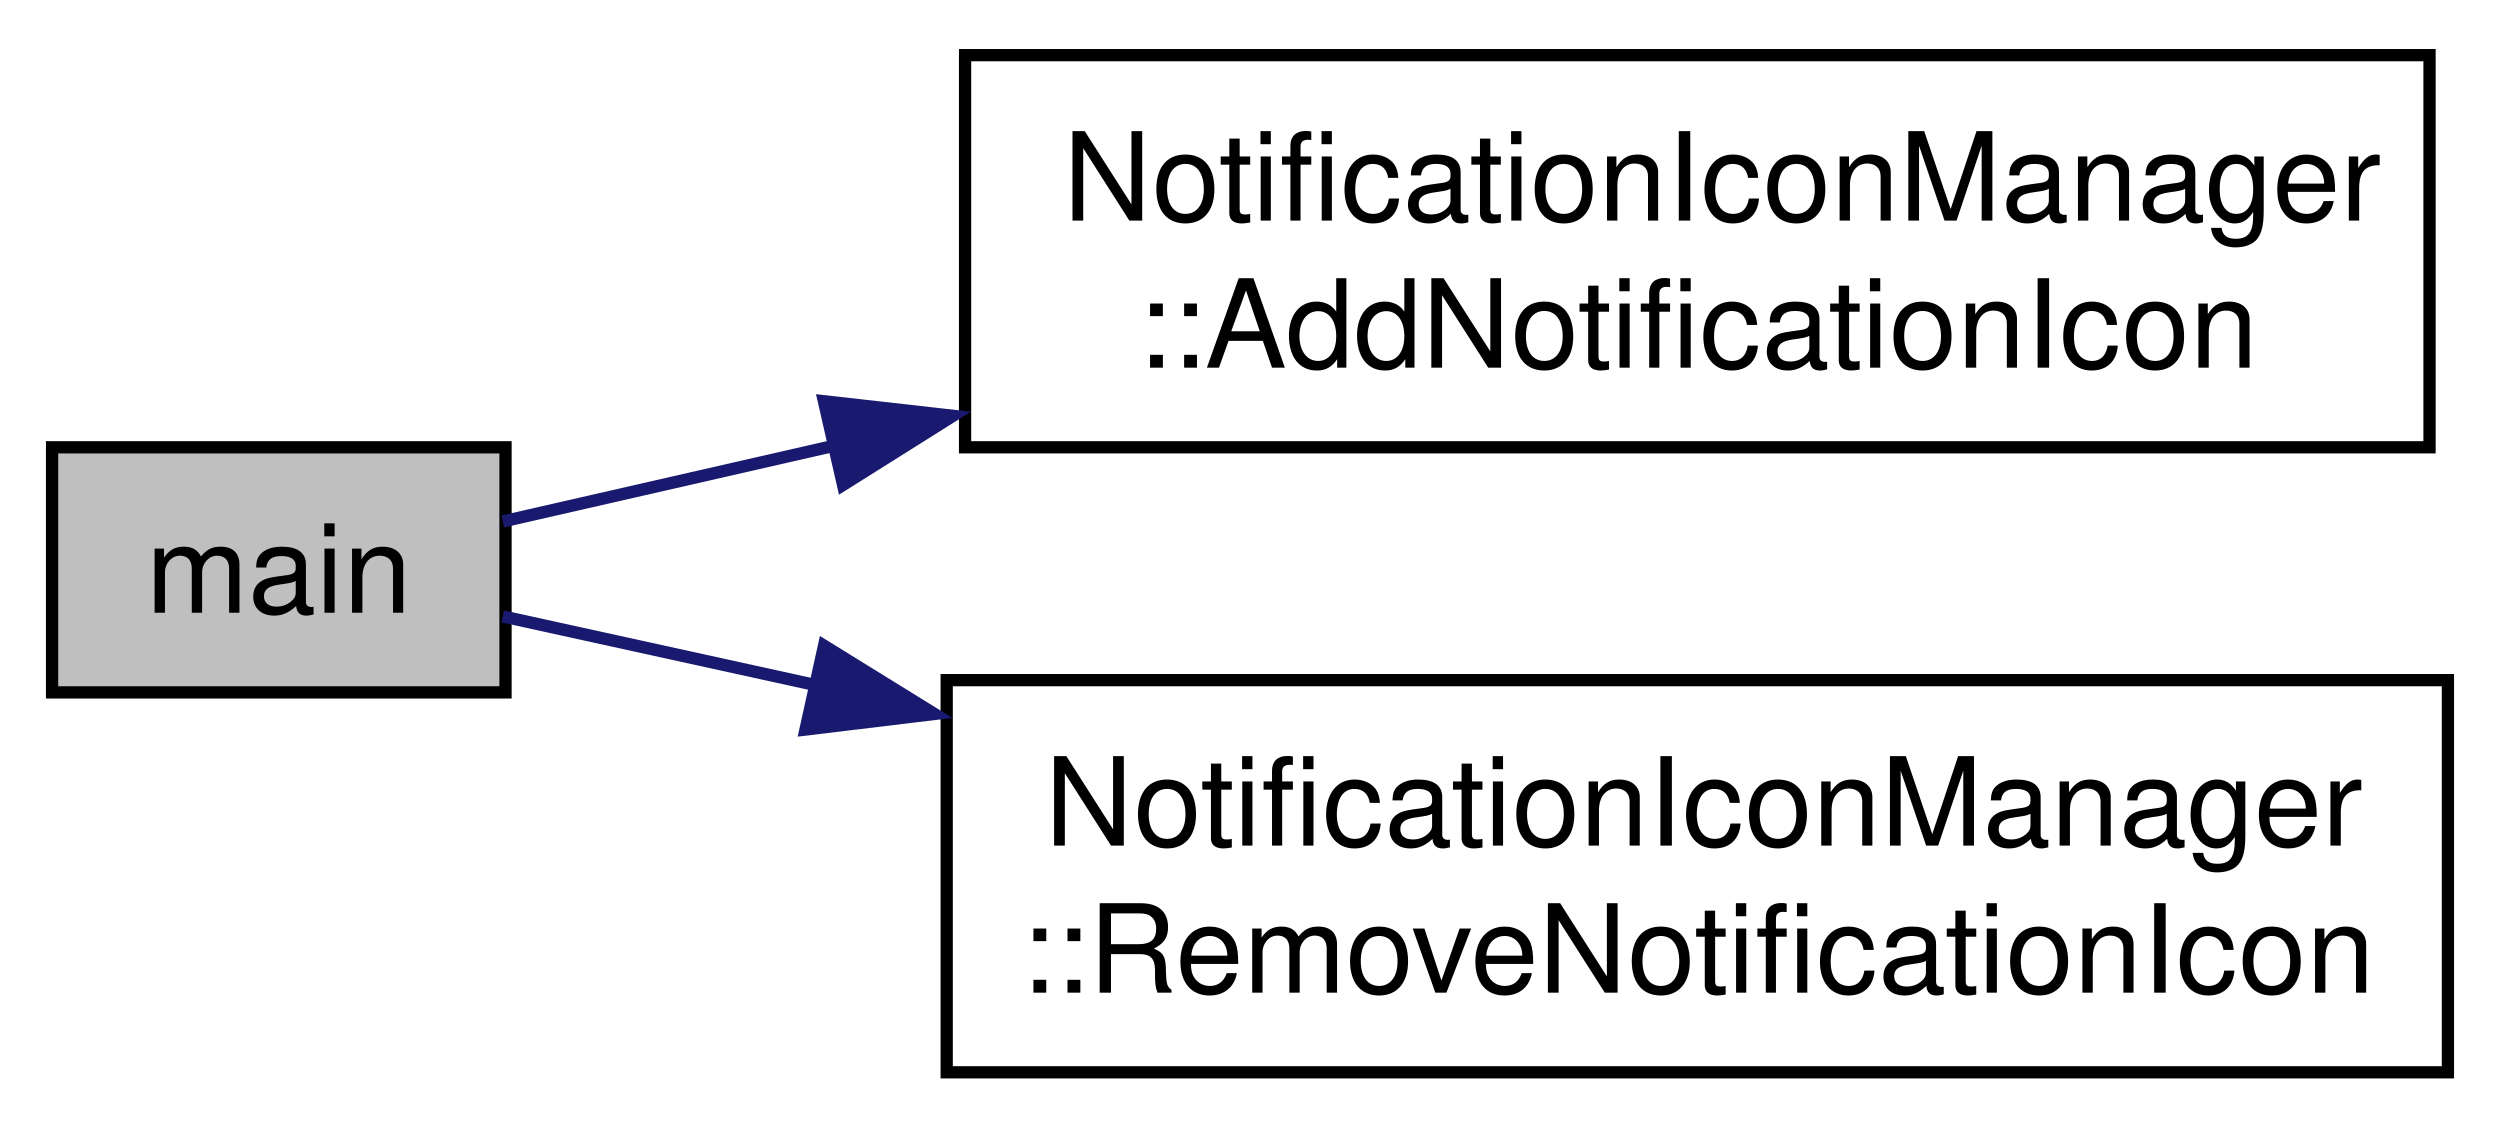
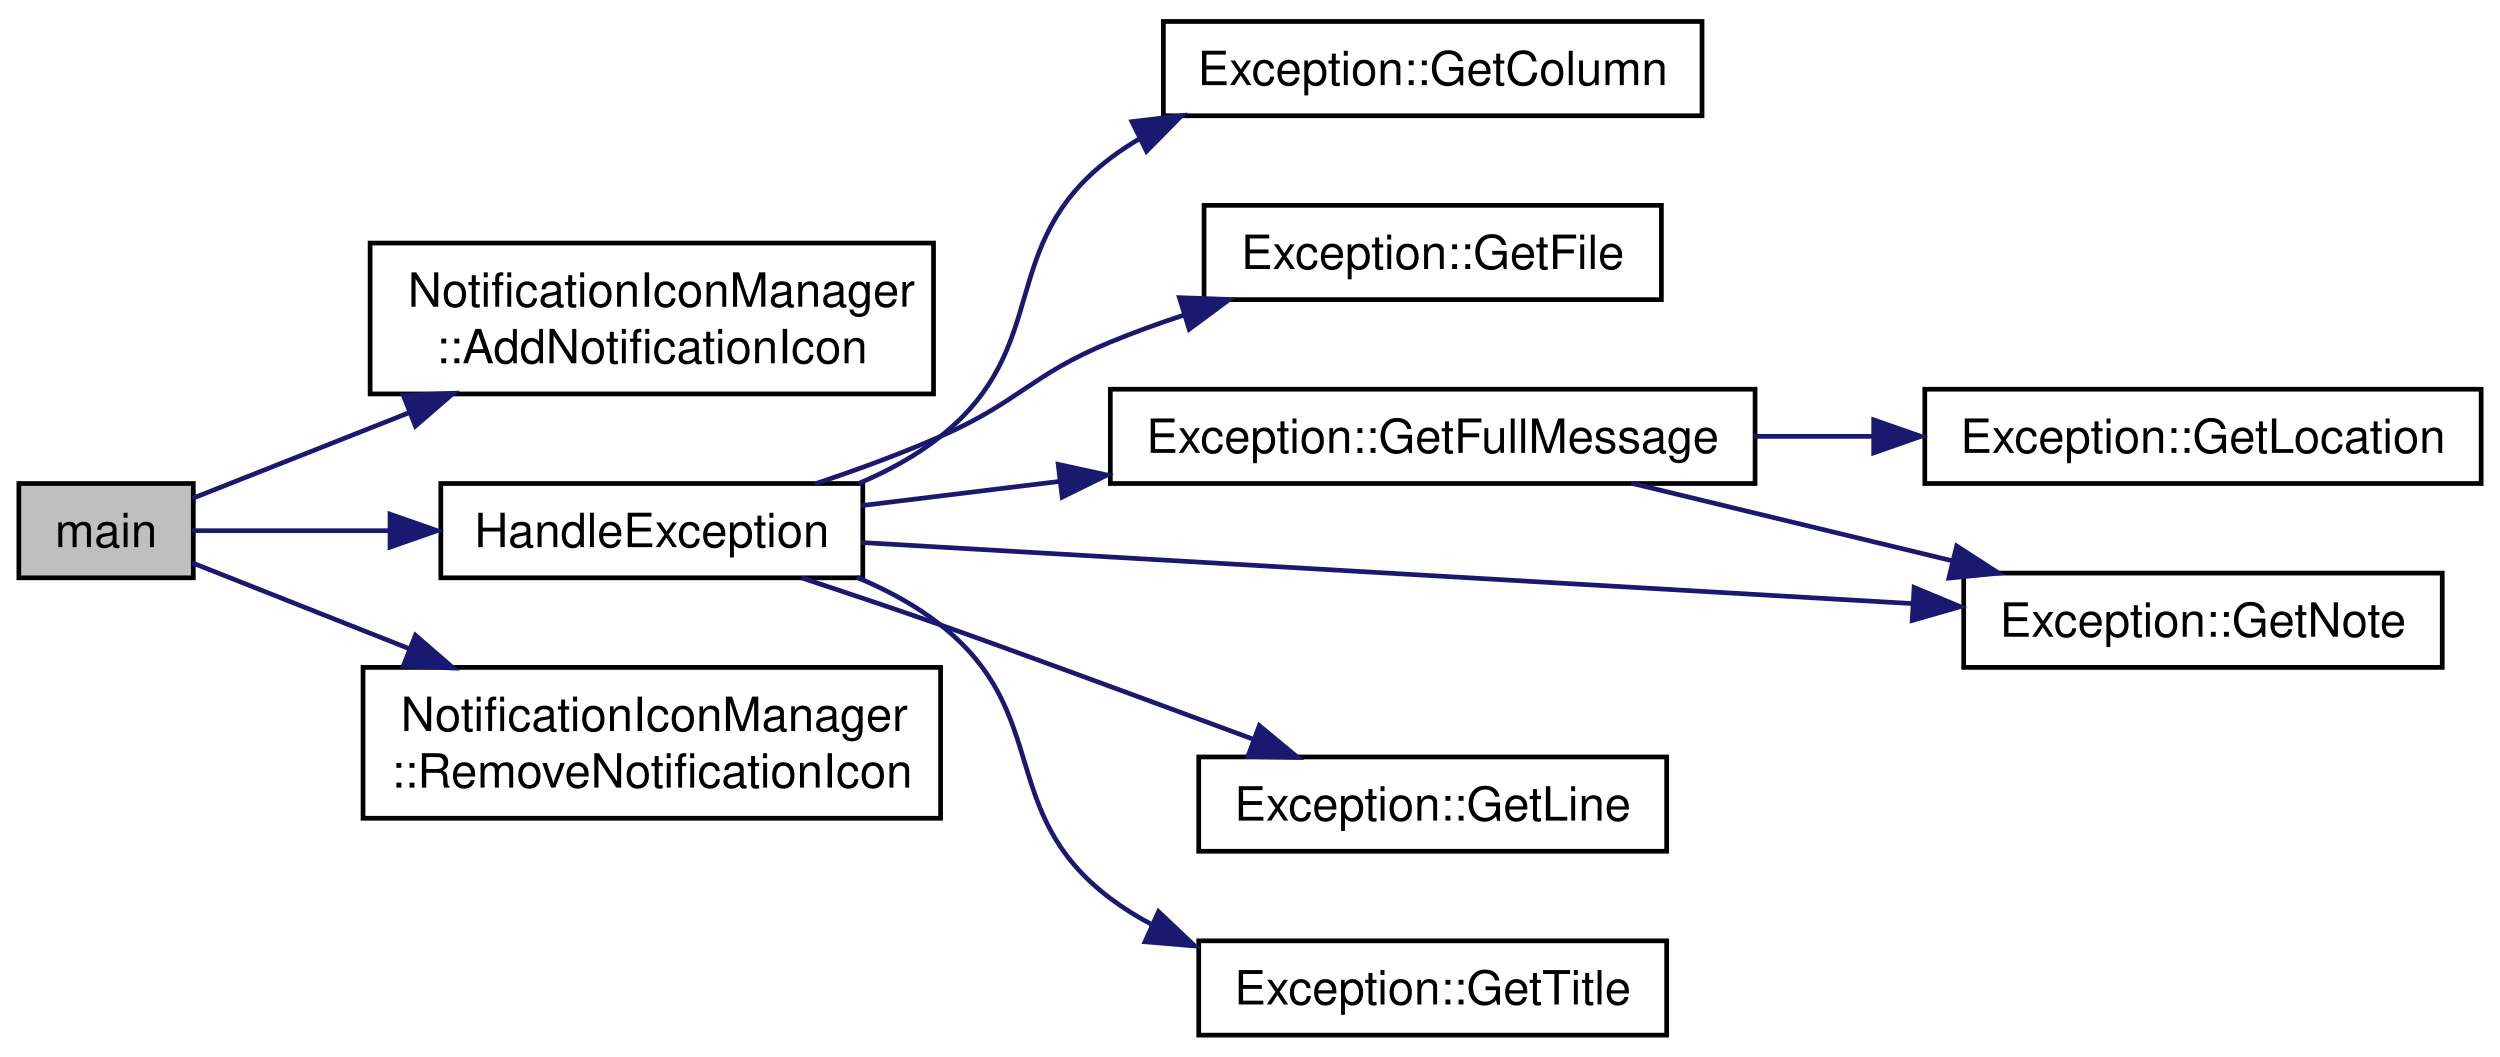
- <svg xmlns="http://www.w3.org/2000/svg" xmlns:xlink="http://www.w3.org/1999/xlink" width="204pt" height="92pt" viewBox="0.00 0.00 203.50 92.00">
-   <g id="graph0" class="graph" transform="scale(1 1) rotate(0) translate(4 88)">
+ <svg xmlns="http://www.w3.org/2000/svg" xmlns:xlink="http://www.w3.org/1999/xlink" width="530pt" height="224pt" viewBox="0.00 0.00 530.25 224.00">
+   <g id="graph0" class="graph" transform="scale(1 1) rotate(0) translate(4 220)">
    <g id="node1" class="node">
      <g id="a_node1">
        <a xlink:title=" ">
-           <polygon fill="#bfbfbf" stroke="black" points="0,-31.5 0,-51.5 37,-51.5 37,-31.5 0,-31.5" />
-           <text text-anchor="middle" x="18.5" y="-38" font-family="Helvetica,sans-Serif" font-size="10.00">main</text>
+           <polygon fill="#bfbfbf" stroke="black" points="0,-97.5 0,-117.5 37,-117.5 37,-97.5 0,-97.5" />
+           <text text-anchor="middle" x="18.5" y="-104" font-family="Helvetica,sans-Serif" font-size="10.00">main</text>
        </a>
      </g>
    </g>
    <g id="node2" class="node">
      <g id="a_node2">
        <a xlink:href="class_notification_icon_manager.html#a5f6578ce57844a74a0bda686f1fffbef" target="_top" xlink:title=" ">
-           <polygon fill="none" stroke="black" points="74.5,-51.5 74.5,-83.5 194,-83.5 194,-51.5 74.5,-51.5" />
-           <text text-anchor="start" x="82.5" y="-70" font-family="Helvetica,sans-Serif" font-size="10.00">NotificationIconManager</text>
-           <text text-anchor="middle" x="134.25" y="-58" font-family="Helvetica,sans-Serif" font-size="10.00">::AddNotificationIcon</text>
+           <polygon fill="none" stroke="black" points="74.5,-136.5 74.5,-168.5 194,-168.5 194,-136.5 74.5,-136.5" />
+           <text text-anchor="start" x="82.5" y="-155" font-family="Helvetica,sans-Serif" font-size="10.00">NotificationIconManager</text>
+           <text text-anchor="middle" x="134.25" y="-143" font-family="Helvetica,sans-Serif" font-size="10.00">::AddNotificationIcon</text>
        </a>
      </g>
    </g>
    <g id="edge1" class="edge">
-       <path fill="none" stroke="midnightblue" d="M36.78,-45.45C44.39,-47.19 53.88,-49.36 63.91,-51.65" />
-       <polygon fill="midnightblue" stroke="midnightblue" points="62.98,-55.26 73.51,-54.07 64.54,-48.43 62.98,-55.26" />
+       <path fill="none" stroke="midnightblue" d="M36.78,-114.33C49.13,-119.22 66.43,-126.07 82.97,-132.61" />
+       <polygon fill="midnightblue" stroke="midnightblue" points="81.54,-136.2 92.13,-136.63 84.11,-129.69 81.54,-136.2" />
    </g>
    <g id="node3" class="node">
      <g id="a_node3">
-         <a xlink:href="class_notification_icon_manager.html#a38640c691857ff771689c3f74dc0d4cb" target="_top" xlink:title=" ">
-           <polygon fill="none" stroke="black" points="73,-0.5 73,-32.5 195.5,-32.5 195.5,-0.5 73,-0.5" />
-           <text text-anchor="start" x="81" y="-19" font-family="Helvetica,sans-Serif" font-size="10.00">NotificationIconManager</text>
-           <text text-anchor="middle" x="134.25" y="-7" font-family="Helvetica,sans-Serif" font-size="10.00">::RemoveNotificationIcon</text>
+         <a xlink:href="_main_8cpp.html#a6a0b90e2ff0aef80af0cadf613018f70" target="_top" xlink:title=" ">
+           <polygon fill="none" stroke="black" points="89.5,-97.5 89.5,-117.5 179,-117.5 179,-97.5 89.5,-97.5" />
+           <text text-anchor="middle" x="134.25" y="-104" font-family="Helvetica,sans-Serif" font-size="10.00">HandleException</text>
        </a>
      </g>
    </g>
    <g id="edge2" class="edge">
-       <path fill="none" stroke="midnightblue" d="M36.78,-37.7C44.03,-36.11 53,-34.14 62.51,-32.05" />
-       <polygon fill="midnightblue" stroke="midnightblue" points="62.99,-35.31 72,-29.74 61.48,-28.47 62.99,-35.31" />
+       <path fill="none" stroke="midnightblue" d="M36.78,-107.5C48.08,-107.5 63.52,-107.5 78.74,-107.5" />
+       <polygon fill="midnightblue" stroke="midnightblue" points="78.72,-111 88.72,-107.5 78.72,-104 78.72,-111" />
+     </g>
+     <g id="node11" class="node">
+       <g id="a_node11">
+         <a xlink:href="class_notification_icon_manager.html#a38640c691857ff771689c3f74dc0d4cb" target="_top" xlink:title=" ">
+           <polygon fill="none" stroke="black" points="73,-46.5 73,-78.5 195.5,-78.5 195.5,-46.5 73,-46.5" />
+           <text text-anchor="start" x="81" y="-65" font-family="Helvetica,sans-Serif" font-size="10.00">NotificationIconManager</text>
+           <text text-anchor="middle" x="134.25" y="-53" font-family="Helvetica,sans-Serif" font-size="10.00">::RemoveNotificationIcon</text>
+         </a>
+       </g>
+     </g>
+     <g id="edge11" class="edge">
+       <path fill="none" stroke="midnightblue" d="M36.78,-100.67C49.13,-95.78 66.43,-88.93 82.97,-82.39" />
+       <polygon fill="midnightblue" stroke="midnightblue" points="84.11,-85.31 92.13,-78.37 81.54,-78.8 84.11,-85.31" />
+     </g>
+     <g id="node4" class="node">
+       <g id="a_node4">
+         <a xlink:href="class_exception.html#aec051e0fde1147cd00c8e65255525d23" target="_top" xlink:title=" ">
+           <polygon fill="none" stroke="black" points="242.75,-195.5 242.75,-215.5 357,-215.5 357,-195.5 242.75,-195.5" />
+           <text text-anchor="middle" x="299.88" y="-202" font-family="Helvetica,sans-Serif" font-size="10.00">Exception::GetColumn</text>
+         </a>
+       </g>
+     </g>
+     <g id="edge3" class="edge">
+       <path fill="none" stroke="midnightblue" d="M178.02,-117.48C184.26,-120.1 190.32,-123.38 195.5,-127.5 219.54,-146.62 207.03,-167.94 231.5,-186.5 233.54,-188.05 235.71,-189.47 237.96,-190.78" />
+       <polygon fill="midnightblue" stroke="midnightblue" points="236.09,-194.25 246.61,-195.52 239.18,-187.97 236.09,-194.25" />
+     </g>
+     <g id="node5" class="node">
+       <g id="a_node5">
+         <a xlink:href="class_exception.html#ae3ed2d2a48ffb48eae944d6c3b87558e" target="_top" xlink:title=" ">
+           <polygon fill="none" stroke="black" points="251.38,-156.5 251.38,-176.5 348.38,-176.5 348.38,-156.5 251.38,-156.5" />
+           <text text-anchor="middle" x="299.88" y="-163" font-family="Helvetica,sans-Serif" font-size="10.00">Exception::GetFile</text>
+         </a>
+       </g>
+     </g>
+     <g id="edge4" class="edge">
+       <path fill="none" stroke="midnightblue" d="M168.82,-117.41C177.62,-120.34 187.02,-123.78 195.5,-127.5 212.26,-134.86 214.58,-140.52 231.5,-147.5 236.57,-149.59 241.94,-151.53 247.35,-153.31" />
+       <polygon fill="midnightblue" stroke="midnightblue" points="246.15,-156.92 256.74,-156.54 248.23,-150.23 246.15,-156.92" />
+     </g>
+     <g id="node6" class="node">
+       <g id="a_node6">
+         <a xlink:href="class_exception.html#a24790b7d43274e6043122fa6546f27e2" target="_top" xlink:title=" ">
+           <polygon fill="none" stroke="black" points="231.5,-117.5 231.5,-137.5 368.25,-137.5 368.25,-117.5 231.5,-117.5" />
+           <text text-anchor="middle" x="299.88" y="-124" font-family="Helvetica,sans-Serif" font-size="10.00">Exception::GetFullMessage</text>
+         </a>
+       </g>
+     </g>
+     <g id="edge5" class="edge">
+       <path fill="none" stroke="midnightblue" d="M178.67,-112.81C191.77,-114.41 206.58,-116.22 221.2,-118.01" />
+       <polygon fill="midnightblue" stroke="midnightblue" points="220.44,-121.56 230.79,-119.3 221.29,-114.61 220.44,-121.56" />
+     </g>
+     <g id="node8" class="node">
+       <g id="a_node8">
+         <a xlink:href="class_exception.html#ac17b8d732b73373bb946215795775047" target="_top" xlink:title=" ">
+           <polygon fill="none" stroke="black" points="412.5,-78.5 412.5,-98.5 514,-98.5 514,-78.5 412.5,-78.5" />
+           <text text-anchor="middle" x="463.25" y="-85" font-family="Helvetica,sans-Serif" font-size="10.00">Exception::GetNote</text>
+         </a>
+       </g>
+     </g>
+     <g id="edge9" class="edge">
+       <path fill="none" stroke="midnightblue" d="M178.67,-104.98C235.99,-101.65 337.18,-95.77 401.91,-92.01" />
+       <polygon fill="midnightblue" stroke="midnightblue" points="401.98,-95.45 411.76,-91.38 401.58,-88.46 401.98,-95.45" />
+     </g>
+     <g id="node9" class="node">
+       <g id="a_node9">
+         <a xlink:href="class_exception.html#acb23ac14125e3c513f5404256d1b70bd" target="_top" xlink:title=" ">
+           <polygon fill="none" stroke="black" points="250.25,-39.5 250.25,-59.5 349.5,-59.5 349.5,-39.5 250.25,-39.5" />
+           <text text-anchor="middle" x="299.88" y="-46" font-family="Helvetica,sans-Serif" font-size="10.00">Exception::GetLine</text>
+         </a>
+       </g>
+     </g>
+     <g id="edge8" class="edge">
+       <path fill="none" stroke="midnightblue" d="M165.96,-97.51C175.46,-94.37 185.93,-90.85 195.5,-87.5 208.13,-83.08 237.87,-72.13 262.22,-63.11" />
+       <polygon fill="midnightblue" stroke="midnightblue" points="263.1,-66.15 271.26,-59.39 260.67,-59.59 263.1,-66.15" />
+     </g>
+     <g id="node10" class="node">
+       <g id="a_node10">
+         <a xlink:href="class_exception.html#acd380a1e7b3c31a64a7e818b49810be5" target="_top" xlink:title=" ">
+           <polygon fill="none" stroke="black" points="250.25,-0.5 250.25,-20.5 349.5,-20.5 349.5,-0.5 250.25,-0.5" />
+           <text text-anchor="middle" x="299.88" y="-7" font-family="Helvetica,sans-Serif" font-size="10.00">Exception::GetTitle</text>
+         </a>
+       </g>
+     </g>
+     <g id="edge10" class="edge">
+       <path fill="none" stroke="midnightblue" d="M177.68,-97.61C184.04,-94.98 190.22,-91.66 195.5,-87.5 219.32,-68.71 207.26,-47.74 231.5,-29.5 234.32,-27.38 237.36,-25.5 240.54,-23.83" />
+       <polygon fill="midnightblue" stroke="midnightblue" points="241.72,-26.69 249.42,-19.41 238.86,-20.3 241.72,-26.69" />
+     </g>
+     <g id="node7" class="node">
+       <g id="a_node7">
+         <a xlink:href="class_exception.html#acb5c9464ffc8a86bd6ea9e02c3702327" target="_top" xlink:title=" ">
+           <polygon fill="none" stroke="black" points="404.25,-117.5 404.25,-137.5 522.25,-137.5 522.25,-117.5 404.25,-117.5" />
+           <text text-anchor="middle" x="463.25" y="-124" font-family="Helvetica,sans-Serif" font-size="10.00">Exception::GetLocation</text>
+         </a>
+       </g>
+     </g>
+     <g id="edge6" class="edge">
+       <path fill="none" stroke="midnightblue" d="M367.91,-127.5C376.34,-127.5 384.97,-127.5 393.43,-127.5" />
+       <polygon fill="midnightblue" stroke="midnightblue" points="393.41,-131 403.41,-127.5 393.41,-124 393.41,-131" />
+     </g>
+     <g id="edge7" class="edge">
+       <path fill="none" stroke="midnightblue" d="M342.01,-117.56C362.8,-112.53 388.24,-106.39 410.35,-101.04" />
+       <polygon fill="midnightblue" stroke="midnightblue" points="411.01,-104.24 419.91,-98.49 409.36,-97.44 411.01,-104.24" />
    </g>
  </g>
</svg>
